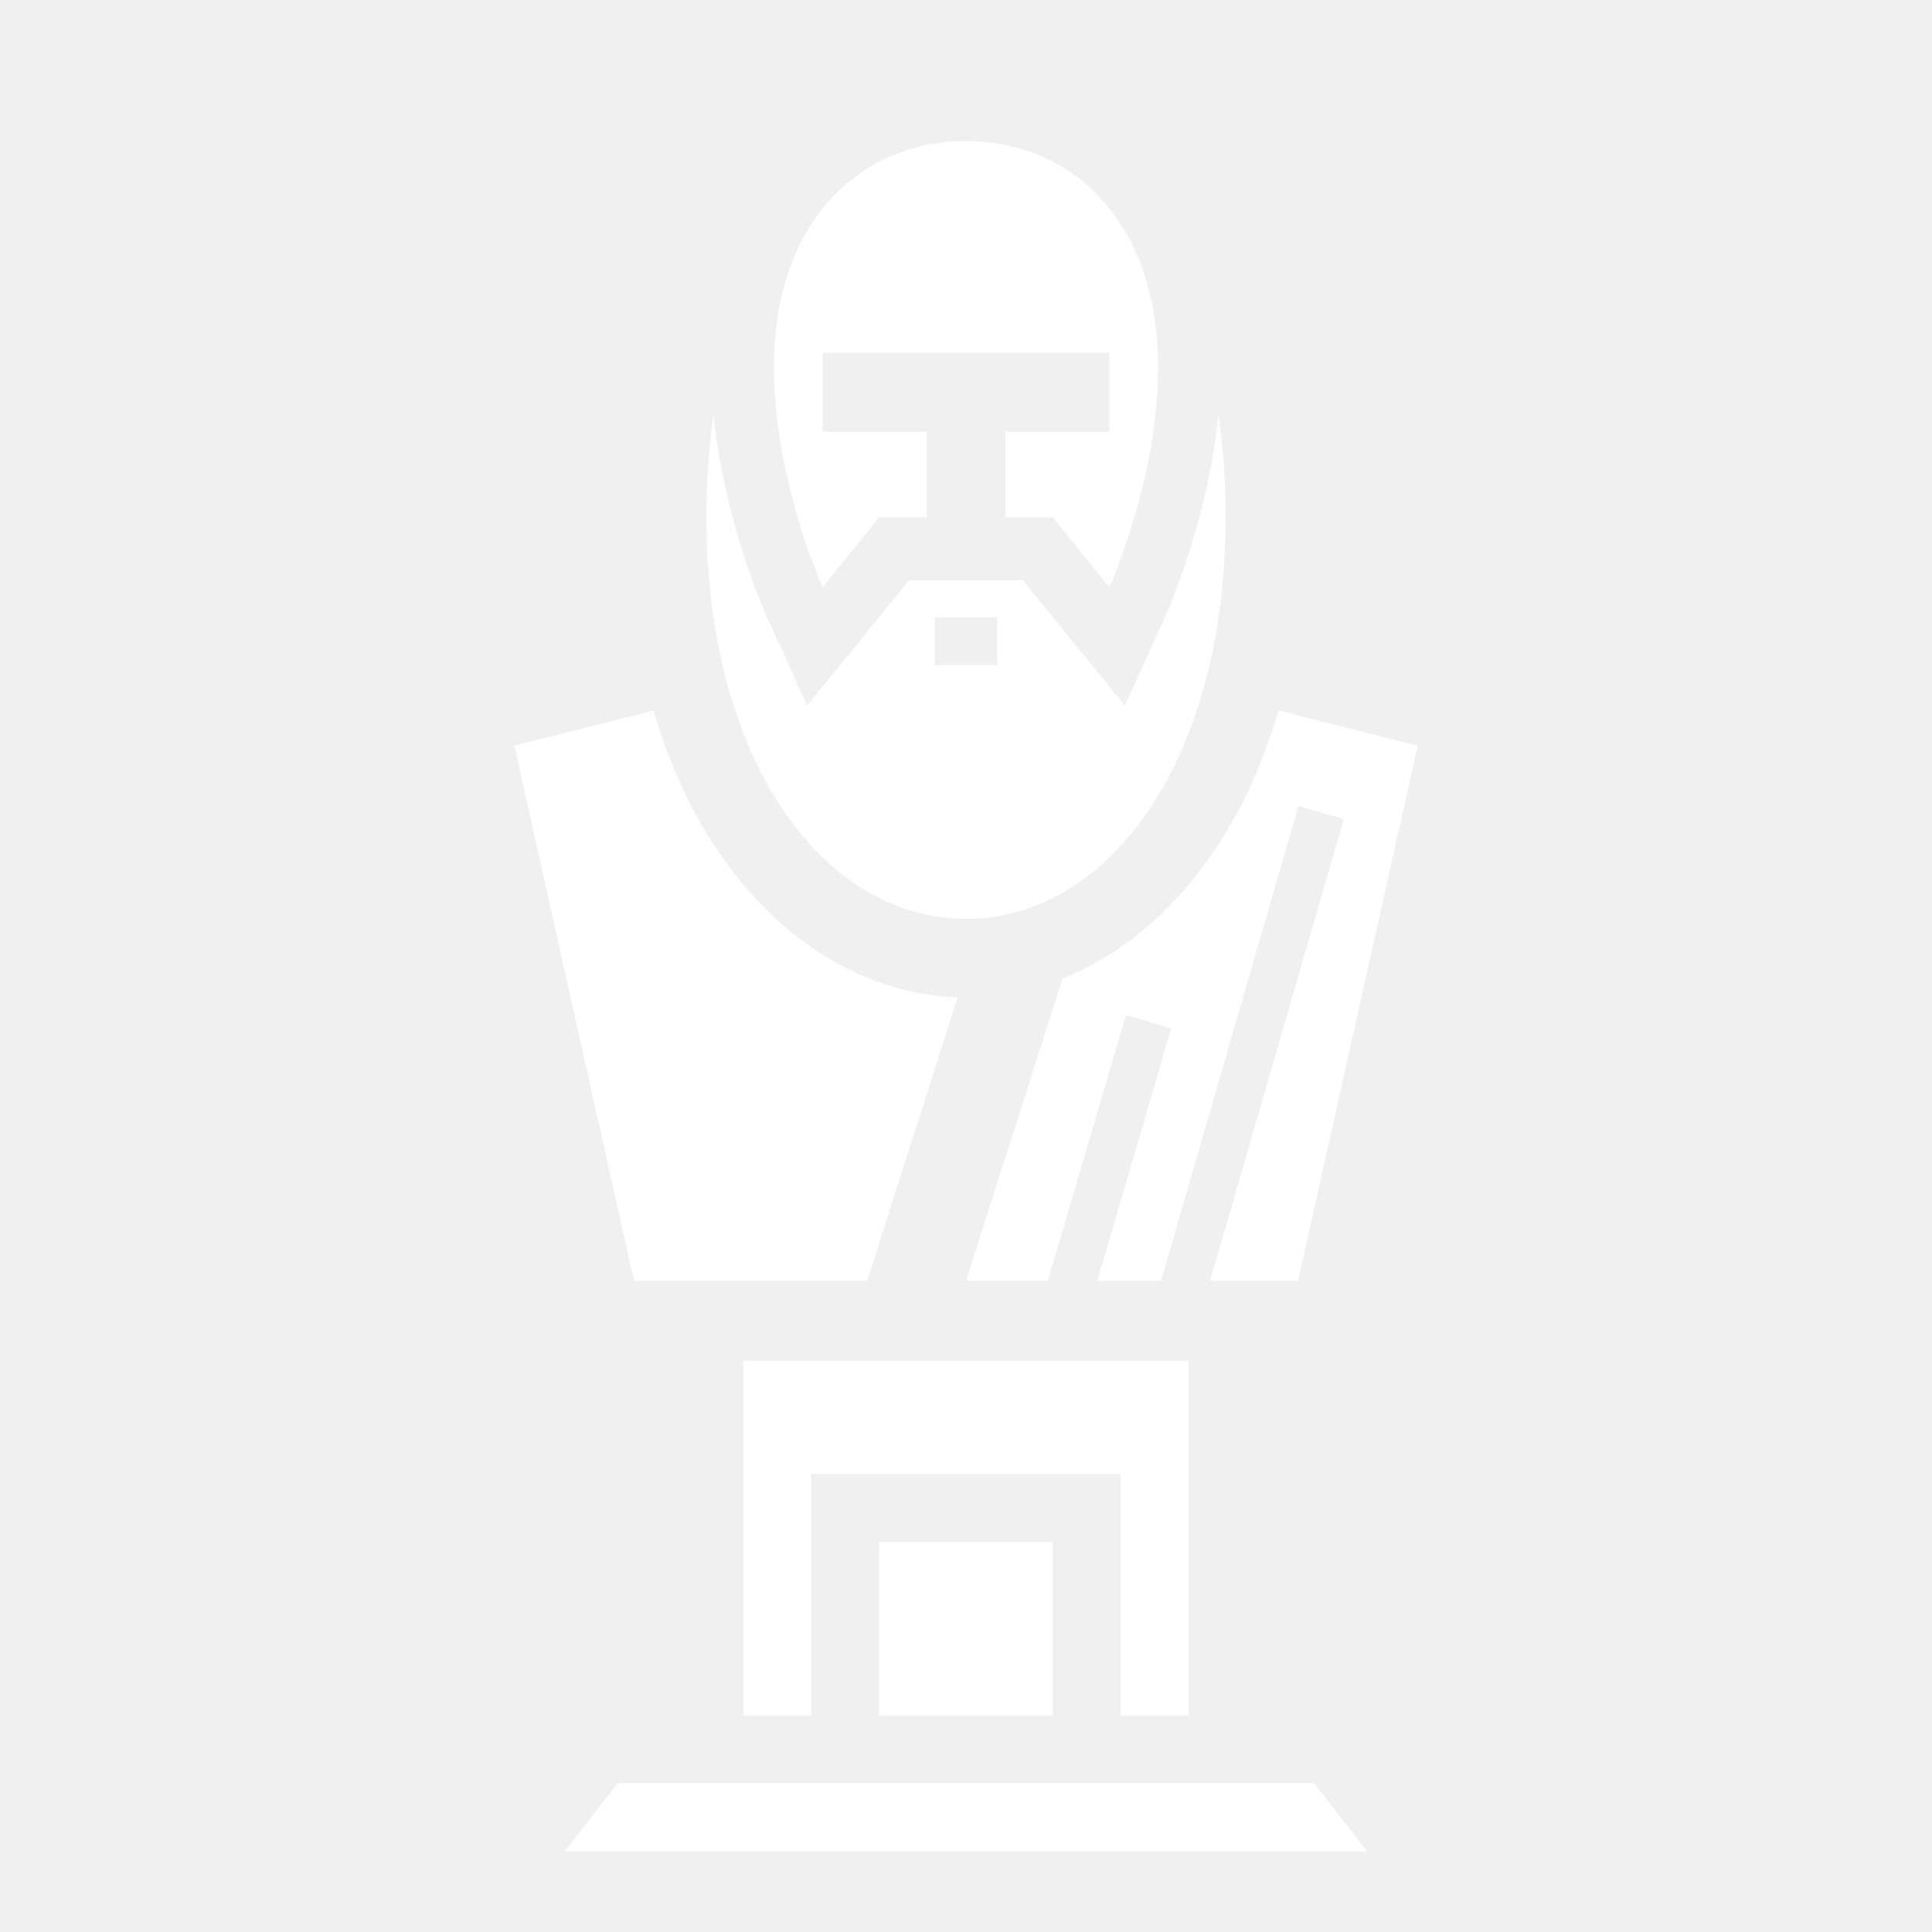
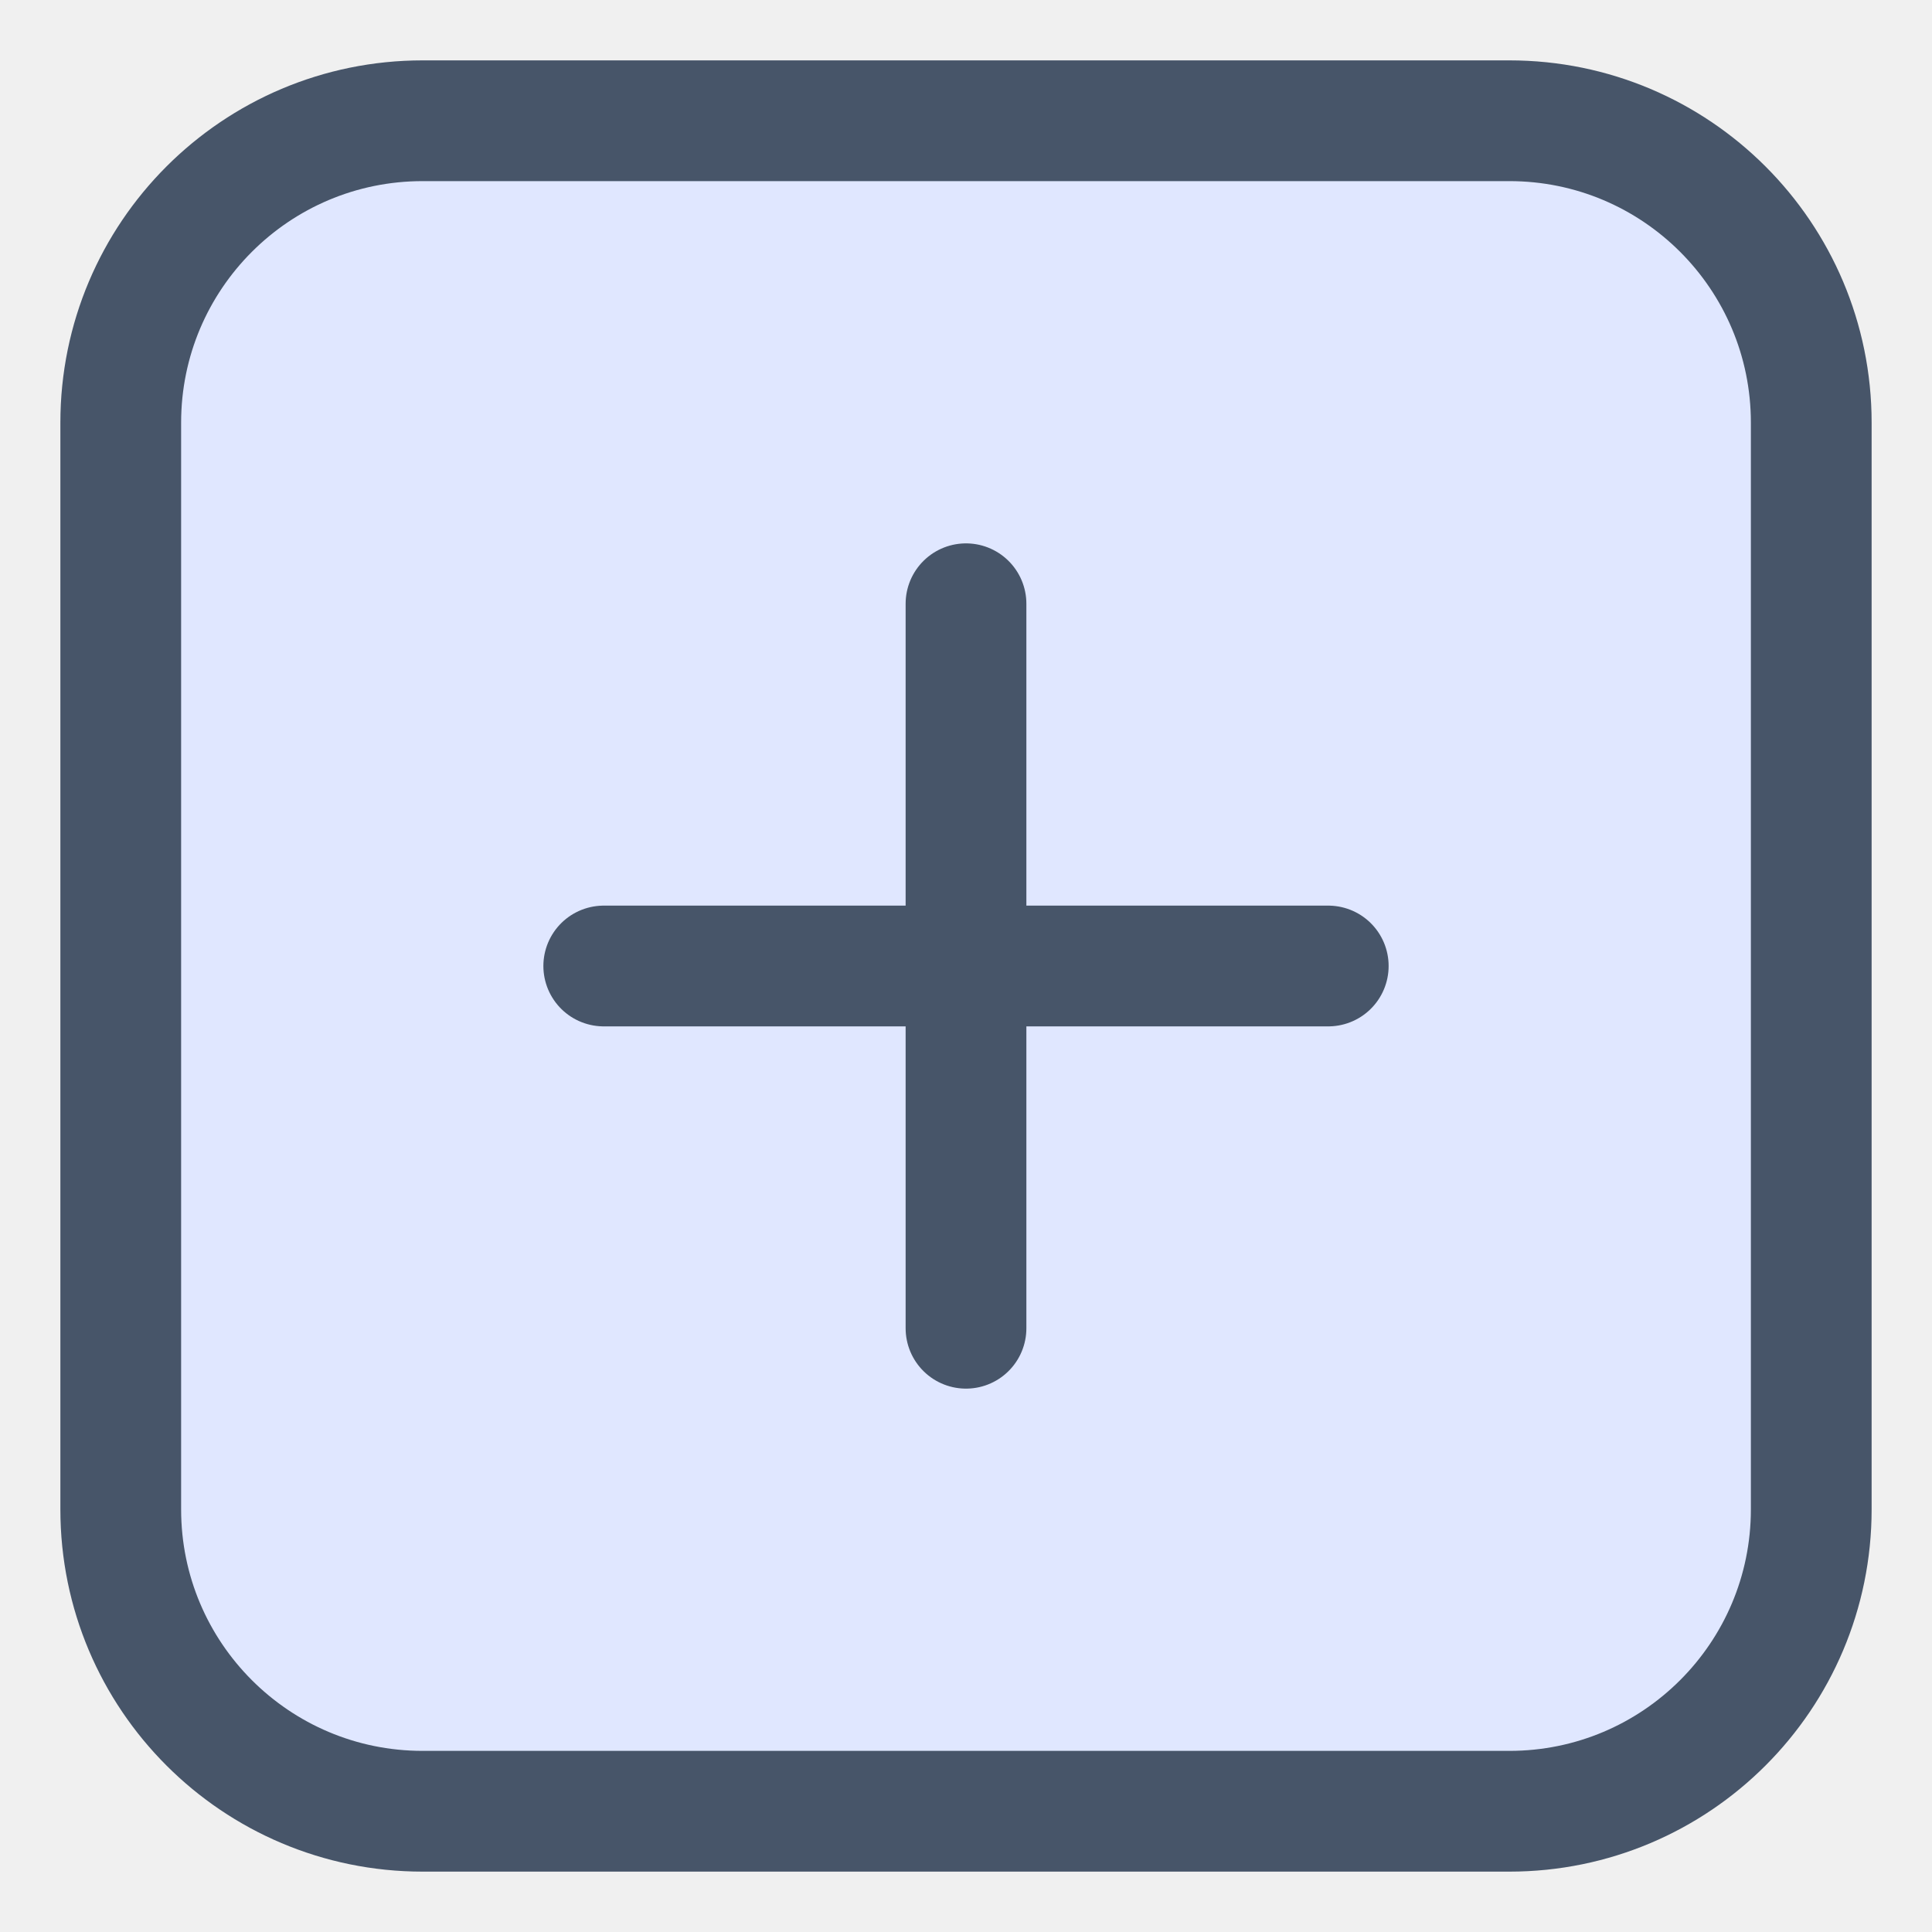
- <svg xmlns="http://www.w3.org/2000/svg" viewBox="0 0 512 512" style="height: 512px; width: 512px;">
-   <g class="" transform="translate(0,0)" style="">
-     <path d="M256 37.4c-28.1 0-50.9 21.3-50.9 59.9 0 29.8 12.9 58.3 12.9 58.3l15-18.5h12.6v-22.7H218V93.5h76v20.9h-27.6v22.7H279l15 18.5s12.9-28.5 12.9-58.3c0-38.6-22.8-59.9-50.9-59.9zm-66.9 72.5c-1.3 8.7-1.9 17.8-1.9 27.2 0 64.2 30.8 106.4 68.8 106.4s68.8-42.2 68.8-106.4c0-9.4-.6-18.5-1.9-27.2-2.8 28.3-13.7 52.6-13.7 52.6L298.1 187l-27-33.2h-30.2l-27 33.2-11.1-24.5s-10.9-24.3-13.7-52.6zm58.6 53.7h16.6v12.7h-16.6v-12.7zm71 19.7v.2-.2zm-145.5 5-36.9 9.3L168 339.4h61.8l24-75.1c-34.7-1.2-66.9-28.9-80.6-76zm165.6 0c-10.5 36.2-32 61-57.2 71L256 339.4h21.7l20.7-70.4 12 3.5-19.6 66.9h16.9l36.4-125.8 12 3.5-35.4 122.3H344l31.7-141.8-36.9-9.3zM197 360.6v94h18v-64h82v64h18v-94H197zm36 48v46h46v-46h-46zm-69.3 64-14 18h212.6l-14-18H163.7z" fill="#ffffff" fill-opacity="1" />
-   </g>
+ <svg xmlns="http://www.w3.org/2000/svg" viewBox="0 0 64 64" role="img" aria-label="inventory icon" width="64" height="64">
+   <rect x="4" y="4" width="56" height="56" rx="10" fill="#e0e7ff" stroke="#475569" stroke-width="4" />
+   <path d="M20 32h24M32 20v24" stroke="#475569" stroke-width="4" stroke-linecap="round" />
</svg>
